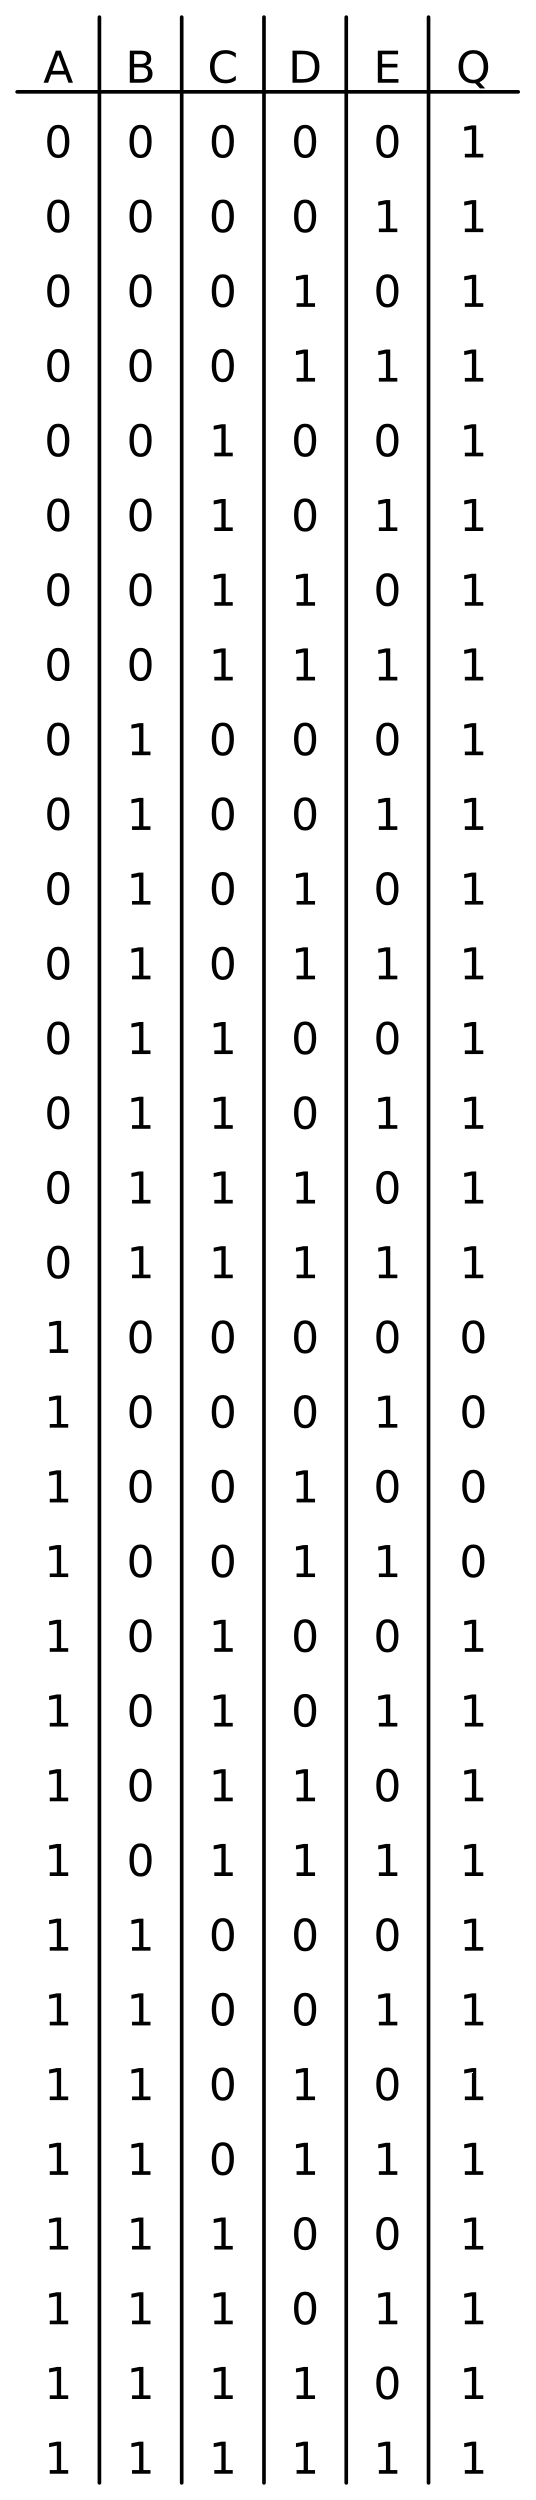
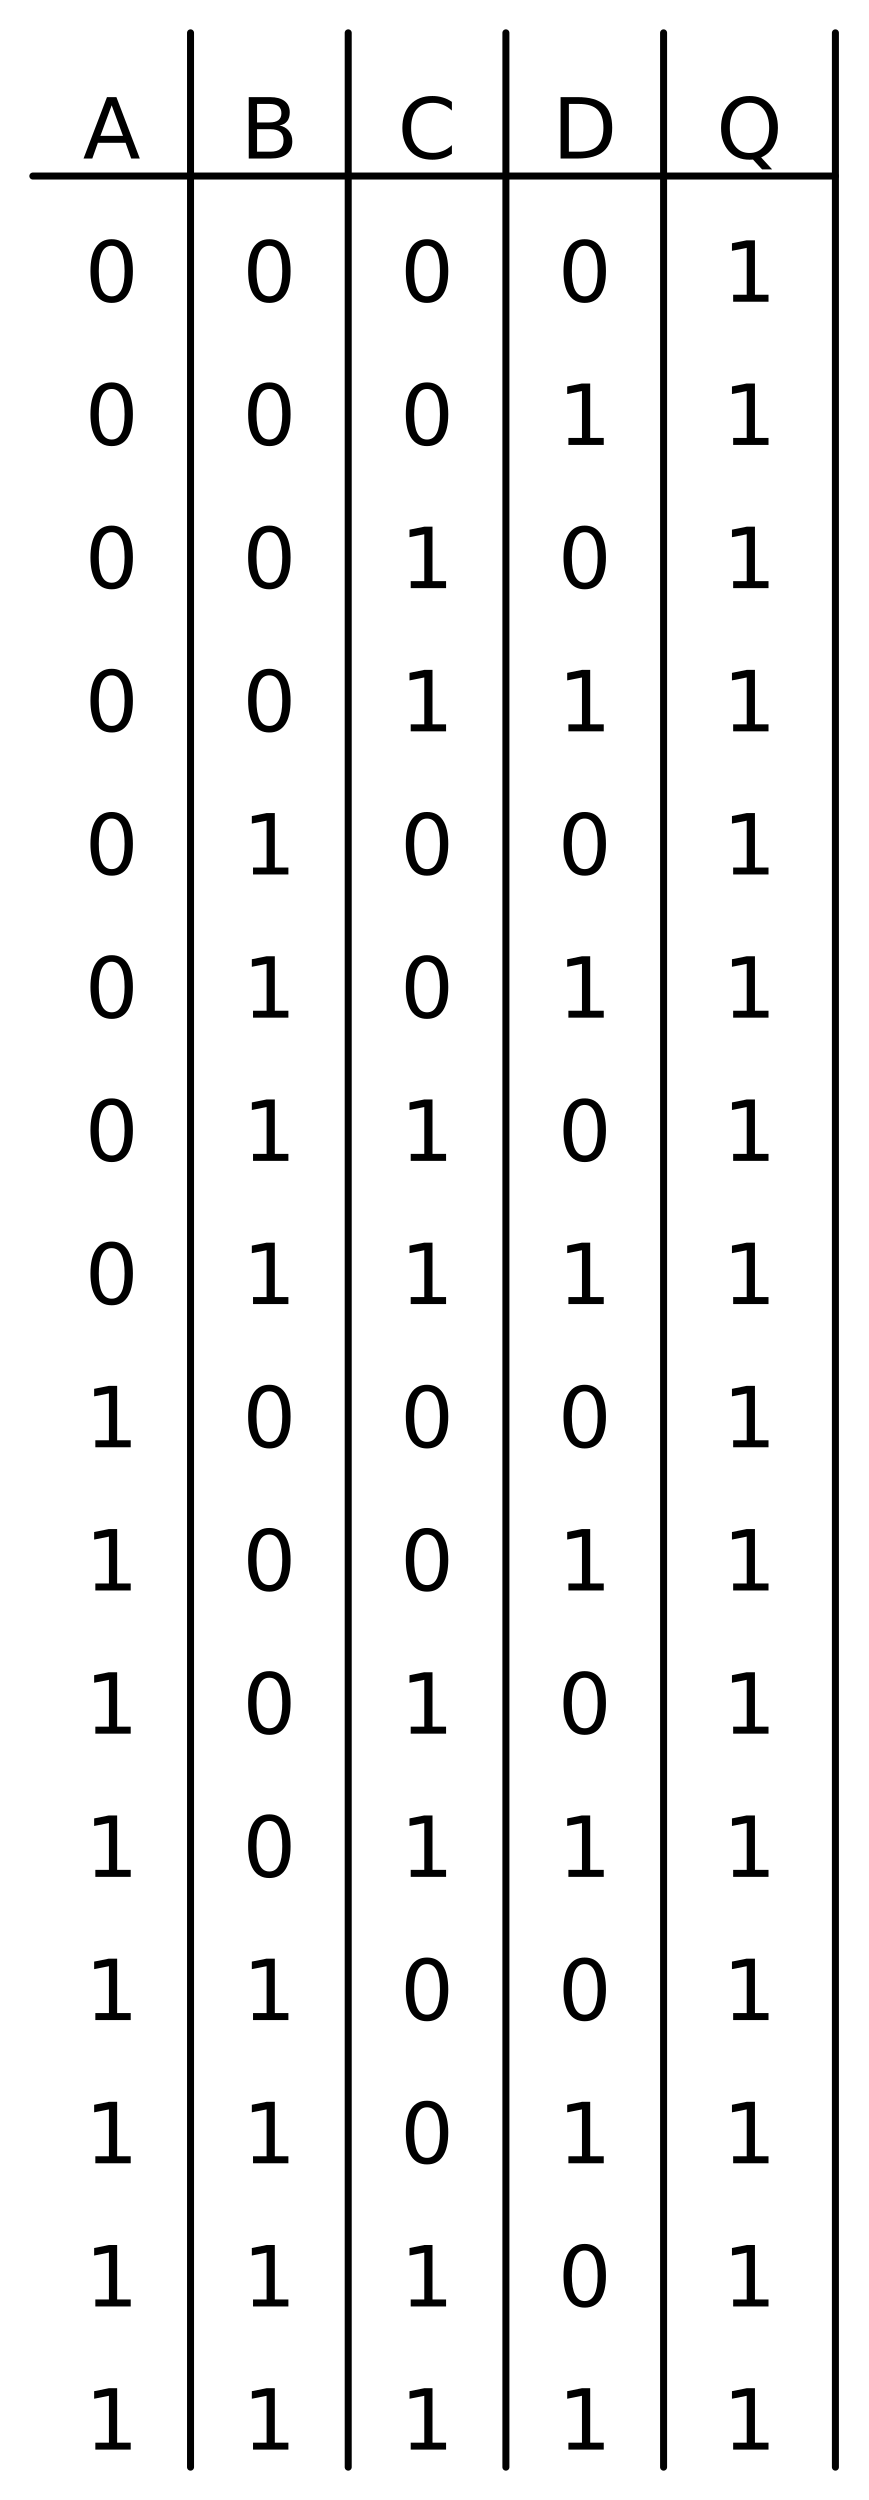
- <svg xmlns="http://www.w3.org/2000/svg" xmlns:xlink="http://www.w3.org/1999/xlink" width="146.16pt" height="682.56pt" viewBox="0 0 146.16 682.56" version="1.1">
+ <svg xmlns="http://www.w3.org/2000/svg" xmlns:xlink="http://www.w3.org/1999/xlink" width="123.696pt" height="356.16pt" viewBox="0 0 123.696 356.16" version="1.1">
  <defs>
    <style type="text/css">*{stroke-linejoin: round; stroke-linecap: butt}</style>
  </defs>
  <g id="figure_1">
    <g id="patch_1">
-       <path d="M 0 682.56  L 146.16 682.56  L 146.16 0  L 0 0  L 0 682.56  z " style="fill: none" />
+       <path d="M 0 356.16  L 123.696 356.16  L 123.696 0  L 0 0  L 0 356.16  z " style="fill: none" />
    </g>
    <g id="axes_1">
      <g id="line2d_1">
-         <path d="M 27.144 4.68  L 27.144 677.88  " clip-path="url(#p1f5844b40b)" style="fill: none; stroke: #000000; stroke-linecap: round" />
+         <path d="M 27.144 4.68  L 27.144 351.48  " clip-path="url(#p7511fc334e)" style="fill: none; stroke: #000000; stroke-linecap: round" />
      </g>
      <g id="line2d_2">
-         <path d="M 49.608 4.68  L 49.608 677.88  " clip-path="url(#p1f5844b40b)" style="fill: none; stroke: #000000; stroke-linecap: round" />
+         <path d="M 49.608 4.68  L 49.608 351.48  " clip-path="url(#p7511fc334e)" style="fill: none; stroke: #000000; stroke-linecap: round" />
      </g>
      <g id="line2d_3">
-         <path d="M 72.072 4.68  L 72.072 677.88  " clip-path="url(#p1f5844b40b)" style="fill: none; stroke: #000000; stroke-linecap: round" />
+         <path d="M 72.072 4.68  L 72.072 351.48  " clip-path="url(#p7511fc334e)" style="fill: none; stroke: #000000; stroke-linecap: round" />
      </g>
      <g id="line2d_4">
-         <path d="M 94.536 4.68  L 94.536 677.88  " clip-path="url(#p1f5844b40b)" style="fill: none; stroke: #000000; stroke-linecap: round" />
+         <path d="M 94.536 4.68  L 94.536 351.48  " clip-path="url(#p7511fc334e)" style="fill: none; stroke: #000000; stroke-linecap: round" />
      </g>
      <g id="line2d_5">
-         <path d="M 117 4.68  L 117 677.88  " clip-path="url(#p1f5844b40b)" style="fill: none; stroke: #000000; stroke-linecap: round" />
+         <path d="M 119.016 4.68  L 119.016 351.48  " clip-path="url(#p7511fc334e)" style="fill: none; stroke: #000000; stroke-linecap: round" />
      </g>
      <g id="line2d_6">
-         <path d="M 4.68 25.08  L 141.48 25.08  " clip-path="url(#p1f5844b40b)" style="fill: none; stroke: #000000; stroke-linecap: round" />
+         <path d="M 4.68 25.08  L 119.016 25.08  " clip-path="url(#p7511fc334e)" style="fill: none; stroke: #000000; stroke-linecap: round" />
      </g>
      <g id="text_1">
        <g transform="translate(11.80762 22.58438) scale(0.12 -0.12)">
          <defs>
            <path id="DejaVuSans-41" d="M 2188 4044  L 1331 1722  L 3047 1722  L 2188 4044  z M 1831 4666  L 2547 4666  L 4325 0  L 3669 0  L 3244 1197  L 1141 1197  L 716 0  L 50 0  L 1831 4666  z " transform="scale(0.015625)" />
          </defs>
          <use xlink:href="#DejaVuSans-41" />
        </g>
      </g>
      <g id="text_2">
        <g transform="translate(34.25944 22.58438) scale(0.12 -0.12)">
          <defs>
            <path id="DejaVuSans-42" d="M 1259 2228  L 1259 519  L 2272 519  Q 2781 519 3026 730  Q 3272 941 3272 1375  Q 3272 1813 3026 2020  Q 2781 2228 2272 2228  L 1259 2228  z M 1259 4147  L 1259 2741  L 2194 2741  Q 2656 2741 2882 2914  Q 3109 3088 3109 3444  Q 3109 3797 2882 3972  Q 2656 4147 2194 4147  L 1259 4147  z M 628 4666  L 2241 4666  Q 2963 4666 3353 4366  Q 3744 4066 3744 3513  Q 3744 3084 3544 2831  Q 3344 2578 2956 2516  Q 3422 2416 3680 2098  Q 3938 1781 3938 1306  Q 3938 681 3513 340  Q 3088 0 2303 0  L 628 0  L 628 4666  z " transform="scale(0.015625)" />
          </defs>
          <use xlink:href="#DejaVuSans-42" />
        </g>
      </g>
      <g id="text_3">
        <g transform="translate(56.65031 22.58438) scale(0.12 -0.12)">
          <defs>
            <path id="DejaVuSans-43" d="M 4122 4306  L 4122 3641  Q 3803 3938 3442 4084  Q 3081 4231 2675 4231  Q 1875 4231 1450 3742  Q 1025 3253 1025 2328  Q 1025 1406 1450 917  Q 1875 428 2675 428  Q 3081 428 3442 575  Q 3803 722 4122 1019  L 4122 359  Q 3791 134 3420 21  Q 3050 -91 2638 -91  Q 1578 -91 968 557  Q 359 1206 359 2328  Q 359 3453 968 4101  Q 1578 4750 2638 4750  Q 3056 4750 3426 4639  Q 3797 4528 4122 4306  z " transform="scale(0.015625)" />
          </defs>
          <use xlink:href="#DejaVuSans-43" />
        </g>
      </g>
      <g id="text_4">
        <g transform="translate(78.684 22.58438) scale(0.12 -0.12)">
          <defs>
            <path id="DejaVuSans-44" d="M 1259 4147  L 1259 519  L 2022 519  Q 2988 519 3436 956  Q 3884 1394 3884 2338  Q 3884 3275 3436 3711  Q 2988 4147 2022 4147  L 1259 4147  z M 628 4666  L 1925 4666  Q 3281 4666 3915 4102  Q 4550 3538 4550 2338  Q 4550 1131 3912 565  Q 3275 0 1925 0  L 628 0  L 628 4666  z " transform="scale(0.015625)" />
          </defs>
          <use xlink:href="#DejaVuSans-44" />
        </g>
      </g>
      <g id="text_5">
-         <g transform="translate(101.9767 22.58438) scale(0.12 -0.12)">
-           <defs>
-             <path id="DejaVuSans-45" d="M 628 4666  L 3578 4666  L 3578 4134  L 1259 4134  L 1259 2753  L 3481 2753  L 3481 2222  L 1259 2222  L 1259 531  L 3634 531  L 3634 0  L 628 0  L 628 4666  z " transform="scale(0.015625)" />
-           </defs>
-           <use xlink:href="#DejaVuSans-45" />
+         <g transform="translate(102.0529 22.58438) scale(0.12 -0.12)">
+           <defs>
+             <path id="DejaVuSans-51" d="M 2522 4238  Q 1834 4238 1429 3725  Q 1025 3213 1025 2328  Q 1025 1447 1429 934  Q 1834 422 2522 422  Q 3209 422 3611 934  Q 4013 1447 4013 2328  Q 4013 3213 3611 3725  Q 3209 4238 2522 4238  z M 3406 84  L 4238 -825  L 3475 -825  L 2784 -78  Q 2681 -84 2626 -87  Q 2572 -91 2522 -91  Q 1538 -91 948 567  Q 359 1225 359 2328  Q 359 3434 948 4092  Q 1538 4750 2522 4750  Q 3503 4750 4090 4092  Q 4678 3434 4678 2328  Q 4678 1516 4351 937  Q 4025 359 3406 84  z " transform="scale(0.015625)" />
+           </defs>
+           <use xlink:href="#DejaVuSans-51" />
        </g>
      </g>
      <g id="text_6">
-         <g transform="translate(124.5169 22.58438) scale(0.12 -0.12)">
-           <defs>
-             <path id="DejaVuSans-51" d="M 2522 4238  Q 1834 4238 1429 3725  Q 1025 3213 1025 2328  Q 1025 1447 1429 934  Q 1834 422 2522 422  Q 3209 422 3611 934  Q 4013 1447 4013 2328  Q 4013 3213 3611 3725  Q 3209 4238 2522 4238  z M 3406 84  L 4238 -825  L 3475 -825  L 2784 -78  Q 2681 -84 2626 -87  Q 2572 -91 2522 -91  Q 1538 -91 948 567  Q 359 1225 359 2328  Q 359 3434 948 4092  Q 1538 4750 2522 4750  Q 3503 4750 4090 4092  Q 4678 3434 4678 2328  Q 4678 1516 4351 937  Q 4025 359 3406 84  z " transform="scale(0.015625)" />
-           </defs>
-           <use xlink:href="#DejaVuSans-51" />
+         <g transform="translate(12.0945 42.98438) scale(0.12 -0.12)">
+           <defs>
+             <path id="DejaVuSans-30" d="M 2034 4250  Q 1547 4250 1301 3770  Q 1056 3291 1056 2328  Q 1056 1369 1301 889  Q 1547 409 2034 409  Q 2525 409 2770 889  Q 3016 1369 3016 2328  Q 3016 3291 2770 3770  Q 2525 4250 2034 4250  z M 2034 4750  Q 2819 4750 3233 4129  Q 3647 3509 3647 2328  Q 3647 1150 3233 529  Q 2819 -91 2034 -91  Q 1250 -91 836 529  Q 422 1150 422 2328  Q 422 3509 836 4129  Q 1250 4750 2034 4750  z " transform="scale(0.015625)" />
+           </defs>
+           <use xlink:href="#DejaVuSans-30" />
        </g>
      </g>
      <g id="text_7">
-         <g transform="translate(12.0945 42.98438) scale(0.12 -0.12)">
-           <defs>
-             <path id="DejaVuSans-30" d="M 2034 4250  Q 1547 4250 1301 3770  Q 1056 3291 1056 2328  Q 1056 1369 1301 889  Q 1547 409 2034 409  Q 2525 409 2770 889  Q 3016 1369 3016 2328  Q 3016 3291 2770 3770  Q 2525 4250 2034 4250  z M 2034 4750  Q 2819 4750 3233 4129  Q 3647 3509 3647 2328  Q 3647 1150 3233 529  Q 2819 -91 2034 -91  Q 1250 -91 836 529  Q 422 1150 422 2328  Q 422 3509 836 4129  Q 1250 4750 2034 4750  z " transform="scale(0.015625)" />
-           </defs>
+         <g transform="translate(34.5585 42.98438) scale(0.12 -0.12)">
          <use xlink:href="#DejaVuSans-30" />
        </g>
      </g>
      <g id="text_8">
-         <g transform="translate(34.5585 42.98438) scale(0.12 -0.12)">
+         <g transform="translate(57.0225 42.98438) scale(0.12 -0.12)">
          <use xlink:href="#DejaVuSans-30" />
        </g>
      </g>
      <g id="text_9">
-         <g transform="translate(57.0225 42.98438) scale(0.12 -0.12)">
+         <g transform="translate(79.4865 42.98438) scale(0.12 -0.12)">
          <use xlink:href="#DejaVuSans-30" />
        </g>
      </g>
      <g id="text_10">
-         <g transform="translate(79.4865 42.98438) scale(0.12 -0.12)">
-           <use xlink:href="#DejaVuSans-30" />
+         <g transform="translate(102.9585 42.98438) scale(0.12 -0.12)">
+           <defs>
+             <path id="DejaVuSans-31" d="M 794 531  L 1825 531  L 1825 4091  L 703 3866  L 703 4441  L 1819 4666  L 2450 4666  L 2450 531  L 3481 531  L 3481 0  L 794 0  L 794 531  z " transform="scale(0.015625)" />
+           </defs>
+           <use xlink:href="#DejaVuSans-31" />
        </g>
      </g>
      <g id="text_11">
-         <g transform="translate(101.9505 42.98438) scale(0.12 -0.12)">
+         <g transform="translate(12.0945 63.38437) scale(0.12 -0.12)">
          <use xlink:href="#DejaVuSans-30" />
        </g>
      </g>
      <g id="text_12">
-         <g transform="translate(125.4225 42.98438) scale(0.12 -0.12)">
-           <defs>
-             <path id="DejaVuSans-31" d="M 794 531  L 1825 531  L 1825 4091  L 703 3866  L 703 4441  L 1819 4666  L 2450 4666  L 2450 531  L 3481 531  L 3481 0  L 794 0  L 794 531  z " transform="scale(0.015625)" />
-           </defs>
-           <use xlink:href="#DejaVuSans-31" />
+         <g transform="translate(34.5585 63.38437) scale(0.12 -0.12)">
+           <use xlink:href="#DejaVuSans-30" />
        </g>
      </g>
      <g id="text_13">
-         <g transform="translate(12.0945 63.38437) scale(0.12 -0.12)">
+         <g transform="translate(57.0225 63.38437) scale(0.12 -0.12)">
          <use xlink:href="#DejaVuSans-30" />
        </g>
      </g>
      <g id="text_14">
-         <g transform="translate(34.5585 63.38437) scale(0.12 -0.12)">
-           <use xlink:href="#DejaVuSans-30" />
+         <g transform="translate(79.4865 63.38437) scale(0.12 -0.12)">
+           <use xlink:href="#DejaVuSans-31" />
        </g>
      </g>
      <g id="text_15">
-         <g transform="translate(57.0225 63.38437) scale(0.12 -0.12)">
-           <use xlink:href="#DejaVuSans-30" />
+         <g transform="translate(102.9585 63.38437) scale(0.12 -0.12)">
+           <use xlink:href="#DejaVuSans-31" />
        </g>
      </g>
      <g id="text_16">
-         <g transform="translate(79.4865 63.38437) scale(0.12 -0.12)">
+         <g transform="translate(12.0945 83.78437) scale(0.12 -0.12)">
          <use xlink:href="#DejaVuSans-30" />
        </g>
      </g>
      <g id="text_17">
-         <g transform="translate(101.9505 63.38437) scale(0.12 -0.12)">
-           <use xlink:href="#DejaVuSans-31" />
+         <g transform="translate(34.5585 83.78437) scale(0.12 -0.12)">
+           <use xlink:href="#DejaVuSans-30" />
        </g>
      </g>
      <g id="text_18">
-         <g transform="translate(125.4225 63.38437) scale(0.12 -0.12)">
+         <g transform="translate(57.0225 83.78437) scale(0.12 -0.12)">
          <use xlink:href="#DejaVuSans-31" />
        </g>
      </g>
      <g id="text_19">
-         <g transform="translate(12.0945 83.78437) scale(0.12 -0.12)">
+         <g transform="translate(79.4865 83.78437) scale(0.12 -0.12)">
          <use xlink:href="#DejaVuSans-30" />
        </g>
      </g>
      <g id="text_20">
-         <g transform="translate(34.5585 83.78437) scale(0.12 -0.12)">
-           <use xlink:href="#DejaVuSans-30" />
+         <g transform="translate(102.9585 83.78437) scale(0.12 -0.12)">
+           <use xlink:href="#DejaVuSans-31" />
        </g>
      </g>
      <g id="text_21">
-         <g transform="translate(57.0225 83.78437) scale(0.12 -0.12)">
+         <g transform="translate(12.0945 104.1844) scale(0.12 -0.12)">
          <use xlink:href="#DejaVuSans-30" />
        </g>
      </g>
      <g id="text_22">
-         <g transform="translate(79.4865 83.78437) scale(0.12 -0.12)">
-           <use xlink:href="#DejaVuSans-31" />
+         <g transform="translate(34.5585 104.1844) scale(0.12 -0.12)">
+           <use xlink:href="#DejaVuSans-30" />
        </g>
      </g>
      <g id="text_23">
-         <g transform="translate(101.9505 83.78437) scale(0.12 -0.12)">
-           <use xlink:href="#DejaVuSans-30" />
+         <g transform="translate(57.0225 104.1844) scale(0.12 -0.12)">
+           <use xlink:href="#DejaVuSans-31" />
        </g>
      </g>
      <g id="text_24">
-         <g transform="translate(125.4225 83.78437) scale(0.12 -0.12)">
+         <g transform="translate(79.4865 104.1844) scale(0.12 -0.12)">
          <use xlink:href="#DejaVuSans-31" />
        </g>
      </g>
      <g id="text_25">
-         <g transform="translate(12.0945 104.1844) scale(0.12 -0.12)">
-           <use xlink:href="#DejaVuSans-30" />
+         <g transform="translate(102.9585 104.1844) scale(0.12 -0.12)">
+           <use xlink:href="#DejaVuSans-31" />
        </g>
      </g>
      <g id="text_26">
-         <g transform="translate(34.5585 104.1844) scale(0.12 -0.12)">
+         <g transform="translate(12.0945 124.5844) scale(0.12 -0.12)">
          <use xlink:href="#DejaVuSans-30" />
        </g>
      </g>
      <g id="text_27">
-         <g transform="translate(57.0225 104.1844) scale(0.12 -0.12)">
-           <use xlink:href="#DejaVuSans-30" />
+         <g transform="translate(34.5585 124.5844) scale(0.12 -0.12)">
+           <use xlink:href="#DejaVuSans-31" />
        </g>
      </g>
      <g id="text_28">
-         <g transform="translate(79.4865 104.1844) scale(0.12 -0.12)">
-           <use xlink:href="#DejaVuSans-31" />
+         <g transform="translate(57.0225 124.5844) scale(0.12 -0.12)">
+           <use xlink:href="#DejaVuSans-30" />
        </g>
      </g>
      <g id="text_29">
-         <g transform="translate(101.9505 104.1844) scale(0.12 -0.12)">
-           <use xlink:href="#DejaVuSans-31" />
+         <g transform="translate(79.4865 124.5844) scale(0.12 -0.12)">
+           <use xlink:href="#DejaVuSans-30" />
        </g>
      </g>
      <g id="text_30">
-         <g transform="translate(125.4225 104.1844) scale(0.12 -0.12)">
+         <g transform="translate(102.9585 124.5844) scale(0.12 -0.12)">
          <use xlink:href="#DejaVuSans-31" />
        </g>
      </g>
      <g id="text_31">
-         <g transform="translate(12.0945 124.5844) scale(0.12 -0.12)">
+         <g transform="translate(12.0945 144.9844) scale(0.12 -0.12)">
          <use xlink:href="#DejaVuSans-30" />
        </g>
      </g>
      <g id="text_32">
-         <g transform="translate(34.5585 124.5844) scale(0.12 -0.12)">
-           <use xlink:href="#DejaVuSans-30" />
+         <g transform="translate(34.5585 144.9844) scale(0.12 -0.12)">
+           <use xlink:href="#DejaVuSans-31" />
        </g>
      </g>
      <g id="text_33">
-         <g transform="translate(57.0225 124.5844) scale(0.12 -0.12)">
-           <use xlink:href="#DejaVuSans-31" />
+         <g transform="translate(57.0225 144.9844) scale(0.12 -0.12)">
+           <use xlink:href="#DejaVuSans-30" />
        </g>
      </g>
      <g id="text_34">
-         <g transform="translate(79.4865 124.5844) scale(0.12 -0.12)">
-           <use xlink:href="#DejaVuSans-30" />
+         <g transform="translate(79.4865 144.9844) scale(0.12 -0.12)">
+           <use xlink:href="#DejaVuSans-31" />
        </g>
      </g>
      <g id="text_35">
-         <g transform="translate(101.9505 124.5844) scale(0.12 -0.12)">
-           <use xlink:href="#DejaVuSans-30" />
+         <g transform="translate(102.9585 144.9844) scale(0.12 -0.12)">
+           <use xlink:href="#DejaVuSans-31" />
        </g>
      </g>
      <g id="text_36">
-         <g transform="translate(125.4225 124.5844) scale(0.12 -0.12)">
-           <use xlink:href="#DejaVuSans-31" />
+         <g transform="translate(12.0945 165.3844) scale(0.12 -0.12)">
+           <use xlink:href="#DejaVuSans-30" />
        </g>
      </g>
      <g id="text_37">
-         <g transform="translate(12.0945 144.9844) scale(0.12 -0.12)">
-           <use xlink:href="#DejaVuSans-30" />
+         <g transform="translate(34.5585 165.3844) scale(0.12 -0.12)">
+           <use xlink:href="#DejaVuSans-31" />
        </g>
      </g>
      <g id="text_38">
-         <g transform="translate(34.5585 144.9844) scale(0.12 -0.12)">
-           <use xlink:href="#DejaVuSans-30" />
+         <g transform="translate(57.0225 165.3844) scale(0.12 -0.12)">
+           <use xlink:href="#DejaVuSans-31" />
        </g>
      </g>
      <g id="text_39">
-         <g transform="translate(57.0225 144.9844) scale(0.12 -0.12)">
-           <use xlink:href="#DejaVuSans-31" />
+         <g transform="translate(79.4865 165.3844) scale(0.12 -0.12)">
+           <use xlink:href="#DejaVuSans-30" />
        </g>
      </g>
      <g id="text_40">
-         <g transform="translate(79.4865 144.9844) scale(0.12 -0.12)">
-           <use xlink:href="#DejaVuSans-30" />
+         <g transform="translate(102.9585 165.3844) scale(0.12 -0.12)">
+           <use xlink:href="#DejaVuSans-31" />
        </g>
      </g>
      <g id="text_41">
-         <g transform="translate(101.9505 144.9844) scale(0.12 -0.12)">
-           <use xlink:href="#DejaVuSans-31" />
+         <g transform="translate(12.0945 185.7844) scale(0.12 -0.12)">
+           <use xlink:href="#DejaVuSans-30" />
        </g>
      </g>
      <g id="text_42">
-         <g transform="translate(125.4225 144.9844) scale(0.12 -0.12)">
+         <g transform="translate(34.5585 185.7844) scale(0.12 -0.12)">
          <use xlink:href="#DejaVuSans-31" />
        </g>
      </g>
      <g id="text_43">
-         <g transform="translate(12.0945 165.3844) scale(0.12 -0.12)">
-           <use xlink:href="#DejaVuSans-30" />
+         <g transform="translate(57.0225 185.7844) scale(0.12 -0.12)">
+           <use xlink:href="#DejaVuSans-31" />
        </g>
      </g>
      <g id="text_44">
-         <g transform="translate(34.5585 165.3844) scale(0.12 -0.12)">
-           <use xlink:href="#DejaVuSans-30" />
+         <g transform="translate(79.4865 185.7844) scale(0.12 -0.12)">
+           <use xlink:href="#DejaVuSans-31" />
        </g>
      </g>
      <g id="text_45">
-         <g transform="translate(57.0225 165.3844) scale(0.12 -0.12)">
+         <g transform="translate(102.9585 185.7844) scale(0.12 -0.12)">
          <use xlink:href="#DejaVuSans-31" />
        </g>
      </g>
      <g id="text_46">
-         <g transform="translate(79.4865 165.3844) scale(0.12 -0.12)">
+         <g transform="translate(12.0945 206.1844) scale(0.12 -0.12)">
          <use xlink:href="#DejaVuSans-31" />
        </g>
      </g>
      <g id="text_47">
-         <g transform="translate(101.9505 165.3844) scale(0.12 -0.12)">
+         <g transform="translate(34.5585 206.1844) scale(0.12 -0.12)">
          <use xlink:href="#DejaVuSans-30" />
        </g>
      </g>
      <g id="text_48">
-         <g transform="translate(125.4225 165.3844) scale(0.12 -0.12)">
-           <use xlink:href="#DejaVuSans-31" />
+         <g transform="translate(57.0225 206.1844) scale(0.12 -0.12)">
+           <use xlink:href="#DejaVuSans-30" />
        </g>
      </g>
      <g id="text_49">
-         <g transform="translate(12.0945 185.7844) scale(0.12 -0.12)">
+         <g transform="translate(79.4865 206.1844) scale(0.12 -0.12)">
          <use xlink:href="#DejaVuSans-30" />
        </g>
      </g>
      <g id="text_50">
-         <g transform="translate(34.5585 185.7844) scale(0.12 -0.12)">
-           <use xlink:href="#DejaVuSans-30" />
+         <g transform="translate(102.9585 206.1844) scale(0.12 -0.12)">
+           <use xlink:href="#DejaVuSans-31" />
        </g>
      </g>
      <g id="text_51">
-         <g transform="translate(57.0225 185.7844) scale(0.12 -0.12)">
+         <g transform="translate(12.0945 226.5844) scale(0.12 -0.12)">
          <use xlink:href="#DejaVuSans-31" />
        </g>
      </g>
      <g id="text_52">
-         <g transform="translate(79.4865 185.7844) scale(0.12 -0.12)">
-           <use xlink:href="#DejaVuSans-31" />
+         <g transform="translate(34.5585 226.5844) scale(0.12 -0.12)">
+           <use xlink:href="#DejaVuSans-30" />
        </g>
      </g>
      <g id="text_53">
-         <g transform="translate(101.9505 185.7844) scale(0.12 -0.12)">
-           <use xlink:href="#DejaVuSans-31" />
+         <g transform="translate(57.0225 226.5844) scale(0.12 -0.12)">
+           <use xlink:href="#DejaVuSans-30" />
        </g>
      </g>
      <g id="text_54">
-         <g transform="translate(125.4225 185.7844) scale(0.12 -0.12)">
+         <g transform="translate(79.4865 226.5844) scale(0.12 -0.12)">
          <use xlink:href="#DejaVuSans-31" />
        </g>
      </g>
      <g id="text_55">
-         <g transform="translate(12.0945 206.1844) scale(0.12 -0.12)">
-           <use xlink:href="#DejaVuSans-30" />
+         <g transform="translate(102.9585 226.5844) scale(0.12 -0.12)">
+           <use xlink:href="#DejaVuSans-31" />
        </g>
      </g>
      <g id="text_56">
-         <g transform="translate(34.5585 206.1844) scale(0.12 -0.12)">
+         <g transform="translate(12.0945 246.9844) scale(0.12 -0.12)">
          <use xlink:href="#DejaVuSans-31" />
        </g>
      </g>
      <g id="text_57">
-         <g transform="translate(57.0225 206.1844) scale(0.12 -0.12)">
+         <g transform="translate(34.5585 246.9844) scale(0.12 -0.12)">
          <use xlink:href="#DejaVuSans-30" />
        </g>
      </g>
      <g id="text_58">
-         <g transform="translate(79.4865 206.1844) scale(0.12 -0.12)">
-           <use xlink:href="#DejaVuSans-30" />
+         <g transform="translate(57.0225 246.9844) scale(0.12 -0.12)">
+           <use xlink:href="#DejaVuSans-31" />
        </g>
      </g>
      <g id="text_59">
-         <g transform="translate(101.9505 206.1844) scale(0.12 -0.12)">
+         <g transform="translate(79.4865 246.9844) scale(0.12 -0.12)">
          <use xlink:href="#DejaVuSans-30" />
        </g>
      </g>
      <g id="text_60">
-         <g transform="translate(125.4225 206.1844) scale(0.12 -0.12)">
+         <g transform="translate(102.9585 246.9844) scale(0.12 -0.12)">
          <use xlink:href="#DejaVuSans-31" />
        </g>
      </g>
      <g id="text_61">
-         <g transform="translate(12.0945 226.5844) scale(0.12 -0.12)">
-           <use xlink:href="#DejaVuSans-30" />
+         <g transform="translate(12.0945 267.3844) scale(0.12 -0.12)">
+           <use xlink:href="#DejaVuSans-31" />
        </g>
      </g>
      <g id="text_62">
-         <g transform="translate(34.5585 226.5844) scale(0.12 -0.12)">
-           <use xlink:href="#DejaVuSans-31" />
+         <g transform="translate(34.5585 267.3844) scale(0.12 -0.12)">
+           <use xlink:href="#DejaVuSans-30" />
        </g>
      </g>
      <g id="text_63">
-         <g transform="translate(57.0225 226.5844) scale(0.12 -0.12)">
-           <use xlink:href="#DejaVuSans-30" />
+         <g transform="translate(57.0225 267.3844) scale(0.12 -0.12)">
+           <use xlink:href="#DejaVuSans-31" />
        </g>
      </g>
      <g id="text_64">
-         <g transform="translate(79.4865 226.5844) scale(0.12 -0.12)">
-           <use xlink:href="#DejaVuSans-30" />
+         <g transform="translate(79.4865 267.3844) scale(0.12 -0.12)">
+           <use xlink:href="#DejaVuSans-31" />
        </g>
      </g>
      <g id="text_65">
-         <g transform="translate(101.9505 226.5844) scale(0.12 -0.12)">
+         <g transform="translate(102.9585 267.3844) scale(0.12 -0.12)">
          <use xlink:href="#DejaVuSans-31" />
        </g>
      </g>
      <g id="text_66">
-         <g transform="translate(125.4225 226.5844) scale(0.12 -0.12)">
+         <g transform="translate(12.0945 287.7844) scale(0.12 -0.12)">
          <use xlink:href="#DejaVuSans-31" />
        </g>
      </g>
      <g id="text_67">
-         <g transform="translate(12.0945 246.9844) scale(0.12 -0.12)">
-           <use xlink:href="#DejaVuSans-30" />
+         <g transform="translate(34.5585 287.7844) scale(0.12 -0.12)">
+           <use xlink:href="#DejaVuSans-31" />
        </g>
      </g>
      <g id="text_68">
-         <g transform="translate(34.5585 246.9844) scale(0.12 -0.12)">
-           <use xlink:href="#DejaVuSans-31" />
+         <g transform="translate(57.0225 287.7844) scale(0.12 -0.12)">
+           <use xlink:href="#DejaVuSans-30" />
        </g>
      </g>
      <g id="text_69">
-         <g transform="translate(57.0225 246.9844) scale(0.12 -0.12)">
+         <g transform="translate(79.4865 287.7844) scale(0.12 -0.12)">
          <use xlink:href="#DejaVuSans-30" />
        </g>
      </g>
      <g id="text_70">
-         <g transform="translate(79.4865 246.9844) scale(0.12 -0.12)">
+         <g transform="translate(102.9585 287.7844) scale(0.12 -0.12)">
          <use xlink:href="#DejaVuSans-31" />
        </g>
      </g>
      <g id="text_71">
-         <g transform="translate(101.9505 246.9844) scale(0.12 -0.12)">
-           <use xlink:href="#DejaVuSans-30" />
+         <g transform="translate(12.0945 308.1844) scale(0.12 -0.12)">
+           <use xlink:href="#DejaVuSans-31" />
        </g>
      </g>
      <g id="text_72">
-         <g transform="translate(125.4225 246.9844) scale(0.12 -0.12)">
+         <g transform="translate(34.5585 308.1844) scale(0.12 -0.12)">
          <use xlink:href="#DejaVuSans-31" />
        </g>
      </g>
      <g id="text_73">
-         <g transform="translate(12.0945 267.3844) scale(0.12 -0.12)">
+         <g transform="translate(57.0225 308.1844) scale(0.12 -0.12)">
          <use xlink:href="#DejaVuSans-30" />
        </g>
      </g>
      <g id="text_74">
-         <g transform="translate(34.5585 267.3844) scale(0.12 -0.12)">
+         <g transform="translate(79.4865 308.1844) scale(0.12 -0.12)">
          <use xlink:href="#DejaVuSans-31" />
        </g>
      </g>
      <g id="text_75">
-         <g transform="translate(57.0225 267.3844) scale(0.12 -0.12)">
-           <use xlink:href="#DejaVuSans-30" />
+         <g transform="translate(102.9585 308.1844) scale(0.12 -0.12)">
+           <use xlink:href="#DejaVuSans-31" />
        </g>
      </g>
      <g id="text_76">
-         <g transform="translate(79.4865 267.3844) scale(0.12 -0.12)">
+         <g transform="translate(12.0945 328.5844) scale(0.12 -0.12)">
          <use xlink:href="#DejaVuSans-31" />
        </g>
      </g>
      <g id="text_77">
-         <g transform="translate(101.9505 267.3844) scale(0.12 -0.12)">
+         <g transform="translate(34.5585 328.5844) scale(0.12 -0.12)">
          <use xlink:href="#DejaVuSans-31" />
        </g>
      </g>
      <g id="text_78">
-         <g transform="translate(125.4225 267.3844) scale(0.12 -0.12)">
+         <g transform="translate(57.0225 328.5844) scale(0.12 -0.12)">
          <use xlink:href="#DejaVuSans-31" />
        </g>
      </g>
      <g id="text_79">
-         <g transform="translate(12.0945 287.7844) scale(0.12 -0.12)">
+         <g transform="translate(79.4865 328.5844) scale(0.12 -0.12)">
          <use xlink:href="#DejaVuSans-30" />
        </g>
      </g>
      <g id="text_80">
-         <g transform="translate(34.5585 287.7844) scale(0.12 -0.12)">
+         <g transform="translate(102.9585 328.5844) scale(0.12 -0.12)">
          <use xlink:href="#DejaVuSans-31" />
        </g>
      </g>
      <g id="text_81">
-         <g transform="translate(57.0225 287.7844) scale(0.12 -0.12)">
+         <g transform="translate(12.0945 348.9844) scale(0.12 -0.12)">
          <use xlink:href="#DejaVuSans-31" />
        </g>
      </g>
      <g id="text_82">
-         <g transform="translate(79.4865 287.7844) scale(0.12 -0.12)">
-           <use xlink:href="#DejaVuSans-30" />
+         <g transform="translate(34.5585 348.9844) scale(0.12 -0.12)">
+           <use xlink:href="#DejaVuSans-31" />
        </g>
      </g>
      <g id="text_83">
-         <g transform="translate(101.9505 287.7844) scale(0.12 -0.12)">
-           <use xlink:href="#DejaVuSans-30" />
+         <g transform="translate(57.0225 348.9844) scale(0.12 -0.12)">
+           <use xlink:href="#DejaVuSans-31" />
        </g>
      </g>
      <g id="text_84">
-         <g transform="translate(125.4225 287.7844) scale(0.12 -0.12)">
+         <g transform="translate(79.4865 348.9844) scale(0.12 -0.12)">
          <use xlink:href="#DejaVuSans-31" />
        </g>
      </g>
      <g id="text_85">
-         <g transform="translate(12.0945 308.1844) scale(0.12 -0.12)">
-           <use xlink:href="#DejaVuSans-30" />
-         </g>
-       </g>
-       <g id="text_86">
-         <g transform="translate(34.5585 308.1844) scale(0.12 -0.12)">
-           <use xlink:href="#DejaVuSans-31" />
-         </g>
-       </g>
-       <g id="text_87">
-         <g transform="translate(57.0225 308.1844) scale(0.12 -0.12)">
-           <use xlink:href="#DejaVuSans-31" />
-         </g>
-       </g>
-       <g id="text_88">
-         <g transform="translate(79.4865 308.1844) scale(0.12 -0.12)">
-           <use xlink:href="#DejaVuSans-30" />
-         </g>
-       </g>
-       <g id="text_89">
-         <g transform="translate(101.9505 308.1844) scale(0.12 -0.12)">
-           <use xlink:href="#DejaVuSans-31" />
-         </g>
-       </g>
-       <g id="text_90">
-         <g transform="translate(125.4225 308.1844) scale(0.12 -0.12)">
-           <use xlink:href="#DejaVuSans-31" />
-         </g>
-       </g>
-       <g id="text_91">
-         <g transform="translate(12.0945 328.5844) scale(0.12 -0.12)">
-           <use xlink:href="#DejaVuSans-30" />
-         </g>
-       </g>
-       <g id="text_92">
-         <g transform="translate(34.5585 328.5844) scale(0.12 -0.12)">
-           <use xlink:href="#DejaVuSans-31" />
-         </g>
-       </g>
-       <g id="text_93">
-         <g transform="translate(57.0225 328.5844) scale(0.12 -0.12)">
-           <use xlink:href="#DejaVuSans-31" />
-         </g>
-       </g>
-       <g id="text_94">
-         <g transform="translate(79.4865 328.5844) scale(0.12 -0.12)">
-           <use xlink:href="#DejaVuSans-31" />
-         </g>
-       </g>
-       <g id="text_95">
-         <g transform="translate(101.9505 328.5844) scale(0.12 -0.12)">
-           <use xlink:href="#DejaVuSans-30" />
-         </g>
-       </g>
-       <g id="text_96">
-         <g transform="translate(125.4225 328.5844) scale(0.12 -0.12)">
-           <use xlink:href="#DejaVuSans-31" />
-         </g>
-       </g>
-       <g id="text_97">
-         <g transform="translate(12.0945 348.9844) scale(0.12 -0.12)">
-           <use xlink:href="#DejaVuSans-30" />
-         </g>
-       </g>
-       <g id="text_98">
-         <g transform="translate(34.5585 348.9844) scale(0.12 -0.12)">
-           <use xlink:href="#DejaVuSans-31" />
-         </g>
-       </g>
-       <g id="text_99">
-         <g transform="translate(57.0225 348.9844) scale(0.12 -0.12)">
-           <use xlink:href="#DejaVuSans-31" />
-         </g>
-       </g>
-       <g id="text_100">
-         <g transform="translate(79.4865 348.9844) scale(0.12 -0.12)">
-           <use xlink:href="#DejaVuSans-31" />
-         </g>
-       </g>
-       <g id="text_101">
-         <g transform="translate(101.9505 348.9844) scale(0.12 -0.12)">
-           <use xlink:href="#DejaVuSans-31" />
-         </g>
-       </g>
-       <g id="text_102">
-         <g transform="translate(125.4225 348.9844) scale(0.12 -0.12)">
-           <use xlink:href="#DejaVuSans-31" />
-         </g>
-       </g>
-       <g id="text_103">
-         <g transform="translate(12.0945 369.3844) scale(0.12 -0.12)">
-           <use xlink:href="#DejaVuSans-31" />
-         </g>
-       </g>
-       <g id="text_104">
-         <g transform="translate(34.5585 369.3844) scale(0.12 -0.12)">
-           <use xlink:href="#DejaVuSans-30" />
-         </g>
-       </g>
-       <g id="text_105">
-         <g transform="translate(57.0225 369.3844) scale(0.12 -0.12)">
-           <use xlink:href="#DejaVuSans-30" />
-         </g>
-       </g>
-       <g id="text_106">
-         <g transform="translate(79.4865 369.3844) scale(0.12 -0.12)">
-           <use xlink:href="#DejaVuSans-30" />
-         </g>
-       </g>
-       <g id="text_107">
-         <g transform="translate(101.9505 369.3844) scale(0.12 -0.12)">
-           <use xlink:href="#DejaVuSans-30" />
-         </g>
-       </g>
-       <g id="text_108">
-         <g transform="translate(125.4225 369.3844) scale(0.12 -0.12)">
-           <use xlink:href="#DejaVuSans-30" />
-         </g>
-       </g>
-       <g id="text_109">
-         <g transform="translate(12.0945 389.7844) scale(0.12 -0.12)">
-           <use xlink:href="#DejaVuSans-31" />
-         </g>
-       </g>
-       <g id="text_110">
-         <g transform="translate(34.5585 389.7844) scale(0.12 -0.12)">
-           <use xlink:href="#DejaVuSans-30" />
-         </g>
-       </g>
-       <g id="text_111">
-         <g transform="translate(57.0225 389.7844) scale(0.12 -0.12)">
-           <use xlink:href="#DejaVuSans-30" />
-         </g>
-       </g>
-       <g id="text_112">
-         <g transform="translate(79.4865 389.7844) scale(0.12 -0.12)">
-           <use xlink:href="#DejaVuSans-30" />
-         </g>
-       </g>
-       <g id="text_113">
-         <g transform="translate(101.9505 389.7844) scale(0.12 -0.12)">
-           <use xlink:href="#DejaVuSans-31" />
-         </g>
-       </g>
-       <g id="text_114">
-         <g transform="translate(125.4225 389.7844) scale(0.12 -0.12)">
-           <use xlink:href="#DejaVuSans-30" />
-         </g>
-       </g>
-       <g id="text_115">
-         <g transform="translate(12.0945 410.1844) scale(0.12 -0.12)">
-           <use xlink:href="#DejaVuSans-31" />
-         </g>
-       </g>
-       <g id="text_116">
-         <g transform="translate(34.5585 410.1844) scale(0.12 -0.12)">
-           <use xlink:href="#DejaVuSans-30" />
-         </g>
-       </g>
-       <g id="text_117">
-         <g transform="translate(57.0225 410.1844) scale(0.12 -0.12)">
-           <use xlink:href="#DejaVuSans-30" />
-         </g>
-       </g>
-       <g id="text_118">
-         <g transform="translate(79.4865 410.1844) scale(0.12 -0.12)">
-           <use xlink:href="#DejaVuSans-31" />
-         </g>
-       </g>
-       <g id="text_119">
-         <g transform="translate(101.9505 410.1844) scale(0.12 -0.12)">
-           <use xlink:href="#DejaVuSans-30" />
-         </g>
-       </g>
-       <g id="text_120">
-         <g transform="translate(125.4225 410.1844) scale(0.12 -0.12)">
-           <use xlink:href="#DejaVuSans-30" />
-         </g>
-       </g>
-       <g id="text_121">
-         <g transform="translate(12.0945 430.5844) scale(0.12 -0.12)">
-           <use xlink:href="#DejaVuSans-31" />
-         </g>
-       </g>
-       <g id="text_122">
-         <g transform="translate(34.5585 430.5844) scale(0.12 -0.12)">
-           <use xlink:href="#DejaVuSans-30" />
-         </g>
-       </g>
-       <g id="text_123">
-         <g transform="translate(57.0225 430.5844) scale(0.12 -0.12)">
-           <use xlink:href="#DejaVuSans-30" />
-         </g>
-       </g>
-       <g id="text_124">
-         <g transform="translate(79.4865 430.5844) scale(0.12 -0.12)">
-           <use xlink:href="#DejaVuSans-31" />
-         </g>
-       </g>
-       <g id="text_125">
-         <g transform="translate(101.9505 430.5844) scale(0.12 -0.12)">
-           <use xlink:href="#DejaVuSans-31" />
-         </g>
-       </g>
-       <g id="text_126">
-         <g transform="translate(125.4225 430.5844) scale(0.12 -0.12)">
-           <use xlink:href="#DejaVuSans-30" />
-         </g>
-       </g>
-       <g id="text_127">
-         <g transform="translate(12.0945 450.9844) scale(0.12 -0.12)">
-           <use xlink:href="#DejaVuSans-31" />
-         </g>
-       </g>
-       <g id="text_128">
-         <g transform="translate(34.5585 450.9844) scale(0.12 -0.12)">
-           <use xlink:href="#DejaVuSans-30" />
-         </g>
-       </g>
-       <g id="text_129">
-         <g transform="translate(57.0225 450.9844) scale(0.12 -0.12)">
-           <use xlink:href="#DejaVuSans-31" />
-         </g>
-       </g>
-       <g id="text_130">
-         <g transform="translate(79.4865 450.9844) scale(0.12 -0.12)">
-           <use xlink:href="#DejaVuSans-30" />
-         </g>
-       </g>
-       <g id="text_131">
-         <g transform="translate(101.9505 450.9844) scale(0.12 -0.12)">
-           <use xlink:href="#DejaVuSans-30" />
-         </g>
-       </g>
-       <g id="text_132">
-         <g transform="translate(125.4225 450.9844) scale(0.12 -0.12)">
-           <use xlink:href="#DejaVuSans-31" />
-         </g>
-       </g>
-       <g id="text_133">
-         <g transform="translate(12.0945 471.3844) scale(0.12 -0.12)">
-           <use xlink:href="#DejaVuSans-31" />
-         </g>
-       </g>
-       <g id="text_134">
-         <g transform="translate(34.5585 471.3844) scale(0.12 -0.12)">
-           <use xlink:href="#DejaVuSans-30" />
-         </g>
-       </g>
-       <g id="text_135">
-         <g transform="translate(57.0225 471.3844) scale(0.12 -0.12)">
-           <use xlink:href="#DejaVuSans-31" />
-         </g>
-       </g>
-       <g id="text_136">
-         <g transform="translate(79.4865 471.3844) scale(0.12 -0.12)">
-           <use xlink:href="#DejaVuSans-30" />
-         </g>
-       </g>
-       <g id="text_137">
-         <g transform="translate(101.9505 471.3844) scale(0.12 -0.12)">
-           <use xlink:href="#DejaVuSans-31" />
-         </g>
-       </g>
-       <g id="text_138">
-         <g transform="translate(125.4225 471.3844) scale(0.12 -0.12)">
-           <use xlink:href="#DejaVuSans-31" />
-         </g>
-       </g>
-       <g id="text_139">
-         <g transform="translate(12.0945 491.7844) scale(0.12 -0.12)">
-           <use xlink:href="#DejaVuSans-31" />
-         </g>
-       </g>
-       <g id="text_140">
-         <g transform="translate(34.5585 491.7844) scale(0.12 -0.12)">
-           <use xlink:href="#DejaVuSans-30" />
-         </g>
-       </g>
-       <g id="text_141">
-         <g transform="translate(57.0225 491.7844) scale(0.12 -0.12)">
-           <use xlink:href="#DejaVuSans-31" />
-         </g>
-       </g>
-       <g id="text_142">
-         <g transform="translate(79.4865 491.7844) scale(0.12 -0.12)">
-           <use xlink:href="#DejaVuSans-31" />
-         </g>
-       </g>
-       <g id="text_143">
-         <g transform="translate(101.9505 491.7844) scale(0.12 -0.12)">
-           <use xlink:href="#DejaVuSans-30" />
-         </g>
-       </g>
-       <g id="text_144">
-         <g transform="translate(125.4225 491.7844) scale(0.12 -0.12)">
-           <use xlink:href="#DejaVuSans-31" />
-         </g>
-       </g>
-       <g id="text_145">
-         <g transform="translate(12.0945 512.1844) scale(0.12 -0.12)">
-           <use xlink:href="#DejaVuSans-31" />
-         </g>
-       </g>
-       <g id="text_146">
-         <g transform="translate(34.5585 512.1844) scale(0.12 -0.12)">
-           <use xlink:href="#DejaVuSans-30" />
-         </g>
-       </g>
-       <g id="text_147">
-         <g transform="translate(57.0225 512.1844) scale(0.12 -0.12)">
-           <use xlink:href="#DejaVuSans-31" />
-         </g>
-       </g>
-       <g id="text_148">
-         <g transform="translate(79.4865 512.1844) scale(0.12 -0.12)">
-           <use xlink:href="#DejaVuSans-31" />
-         </g>
-       </g>
-       <g id="text_149">
-         <g transform="translate(101.9505 512.1844) scale(0.12 -0.12)">
-           <use xlink:href="#DejaVuSans-31" />
-         </g>
-       </g>
-       <g id="text_150">
-         <g transform="translate(125.4225 512.1844) scale(0.12 -0.12)">
-           <use xlink:href="#DejaVuSans-31" />
-         </g>
-       </g>
-       <g id="text_151">
-         <g transform="translate(12.0945 532.5844) scale(0.12 -0.12)">
-           <use xlink:href="#DejaVuSans-31" />
-         </g>
-       </g>
-       <g id="text_152">
-         <g transform="translate(34.5585 532.5844) scale(0.12 -0.12)">
-           <use xlink:href="#DejaVuSans-31" />
-         </g>
-       </g>
-       <g id="text_153">
-         <g transform="translate(57.0225 532.5844) scale(0.12 -0.12)">
-           <use xlink:href="#DejaVuSans-30" />
-         </g>
-       </g>
-       <g id="text_154">
-         <g transform="translate(79.4865 532.5844) scale(0.12 -0.12)">
-           <use xlink:href="#DejaVuSans-30" />
-         </g>
-       </g>
-       <g id="text_155">
-         <g transform="translate(101.9505 532.5844) scale(0.12 -0.12)">
-           <use xlink:href="#DejaVuSans-30" />
-         </g>
-       </g>
-       <g id="text_156">
-         <g transform="translate(125.4225 532.5844) scale(0.12 -0.12)">
-           <use xlink:href="#DejaVuSans-31" />
-         </g>
-       </g>
-       <g id="text_157">
-         <g transform="translate(12.0945 552.9844) scale(0.12 -0.12)">
-           <use xlink:href="#DejaVuSans-31" />
-         </g>
-       </g>
-       <g id="text_158">
-         <g transform="translate(34.5585 552.9844) scale(0.12 -0.12)">
-           <use xlink:href="#DejaVuSans-31" />
-         </g>
-       </g>
-       <g id="text_159">
-         <g transform="translate(57.0225 552.9844) scale(0.12 -0.12)">
-           <use xlink:href="#DejaVuSans-30" />
-         </g>
-       </g>
-       <g id="text_160">
-         <g transform="translate(79.4865 552.9844) scale(0.12 -0.12)">
-           <use xlink:href="#DejaVuSans-30" />
-         </g>
-       </g>
-       <g id="text_161">
-         <g transform="translate(101.9505 552.9844) scale(0.12 -0.12)">
-           <use xlink:href="#DejaVuSans-31" />
-         </g>
-       </g>
-       <g id="text_162">
-         <g transform="translate(125.4225 552.9844) scale(0.12 -0.12)">
-           <use xlink:href="#DejaVuSans-31" />
-         </g>
-       </g>
-       <g id="text_163">
-         <g transform="translate(12.0945 573.3844) scale(0.12 -0.12)">
-           <use xlink:href="#DejaVuSans-31" />
-         </g>
-       </g>
-       <g id="text_164">
-         <g transform="translate(34.5585 573.3844) scale(0.12 -0.12)">
-           <use xlink:href="#DejaVuSans-31" />
-         </g>
-       </g>
-       <g id="text_165">
-         <g transform="translate(57.0225 573.3844) scale(0.12 -0.12)">
-           <use xlink:href="#DejaVuSans-30" />
-         </g>
-       </g>
-       <g id="text_166">
-         <g transform="translate(79.4865 573.3844) scale(0.12 -0.12)">
-           <use xlink:href="#DejaVuSans-31" />
-         </g>
-       </g>
-       <g id="text_167">
-         <g transform="translate(101.9505 573.3844) scale(0.12 -0.12)">
-           <use xlink:href="#DejaVuSans-30" />
-         </g>
-       </g>
-       <g id="text_168">
-         <g transform="translate(125.4225 573.3844) scale(0.12 -0.12)">
-           <use xlink:href="#DejaVuSans-31" />
-         </g>
-       </g>
-       <g id="text_169">
-         <g transform="translate(12.0945 593.7844) scale(0.12 -0.12)">
-           <use xlink:href="#DejaVuSans-31" />
-         </g>
-       </g>
-       <g id="text_170">
-         <g transform="translate(34.5585 593.7844) scale(0.12 -0.12)">
-           <use xlink:href="#DejaVuSans-31" />
-         </g>
-       </g>
-       <g id="text_171">
-         <g transform="translate(57.0225 593.7844) scale(0.12 -0.12)">
-           <use xlink:href="#DejaVuSans-30" />
-         </g>
-       </g>
-       <g id="text_172">
-         <g transform="translate(79.4865 593.7844) scale(0.12 -0.12)">
-           <use xlink:href="#DejaVuSans-31" />
-         </g>
-       </g>
-       <g id="text_173">
-         <g transform="translate(101.9505 593.7844) scale(0.12 -0.12)">
-           <use xlink:href="#DejaVuSans-31" />
-         </g>
-       </g>
-       <g id="text_174">
-         <g transform="translate(125.4225 593.7844) scale(0.12 -0.12)">
-           <use xlink:href="#DejaVuSans-31" />
-         </g>
-       </g>
-       <g id="text_175">
-         <g transform="translate(12.0945 614.1844) scale(0.12 -0.12)">
-           <use xlink:href="#DejaVuSans-31" />
-         </g>
-       </g>
-       <g id="text_176">
-         <g transform="translate(34.5585 614.1844) scale(0.12 -0.12)">
-           <use xlink:href="#DejaVuSans-31" />
-         </g>
-       </g>
-       <g id="text_177">
-         <g transform="translate(57.0225 614.1844) scale(0.12 -0.12)">
-           <use xlink:href="#DejaVuSans-31" />
-         </g>
-       </g>
-       <g id="text_178">
-         <g transform="translate(79.4865 614.1844) scale(0.12 -0.12)">
-           <use xlink:href="#DejaVuSans-30" />
-         </g>
-       </g>
-       <g id="text_179">
-         <g transform="translate(101.9505 614.1844) scale(0.12 -0.12)">
-           <use xlink:href="#DejaVuSans-30" />
-         </g>
-       </g>
-       <g id="text_180">
-         <g transform="translate(125.4225 614.1844) scale(0.12 -0.12)">
-           <use xlink:href="#DejaVuSans-31" />
-         </g>
-       </g>
-       <g id="text_181">
-         <g transform="translate(12.0945 634.5844) scale(0.12 -0.12)">
-           <use xlink:href="#DejaVuSans-31" />
-         </g>
-       </g>
-       <g id="text_182">
-         <g transform="translate(34.5585 634.5844) scale(0.12 -0.12)">
-           <use xlink:href="#DejaVuSans-31" />
-         </g>
-       </g>
-       <g id="text_183">
-         <g transform="translate(57.0225 634.5844) scale(0.12 -0.12)">
-           <use xlink:href="#DejaVuSans-31" />
-         </g>
-       </g>
-       <g id="text_184">
-         <g transform="translate(79.4865 634.5844) scale(0.12 -0.12)">
-           <use xlink:href="#DejaVuSans-30" />
-         </g>
-       </g>
-       <g id="text_185">
-         <g transform="translate(101.9505 634.5844) scale(0.12 -0.12)">
-           <use xlink:href="#DejaVuSans-31" />
-         </g>
-       </g>
-       <g id="text_186">
-         <g transform="translate(125.4225 634.5844) scale(0.12 -0.12)">
-           <use xlink:href="#DejaVuSans-31" />
-         </g>
-       </g>
-       <g id="text_187">
-         <g transform="translate(12.0945 654.9844) scale(0.12 -0.12)">
-           <use xlink:href="#DejaVuSans-31" />
-         </g>
-       </g>
-       <g id="text_188">
-         <g transform="translate(34.5585 654.9844) scale(0.12 -0.12)">
-           <use xlink:href="#DejaVuSans-31" />
-         </g>
-       </g>
-       <g id="text_189">
-         <g transform="translate(57.0225 654.9844) scale(0.12 -0.12)">
-           <use xlink:href="#DejaVuSans-31" />
-         </g>
-       </g>
-       <g id="text_190">
-         <g transform="translate(79.4865 654.9844) scale(0.12 -0.12)">
-           <use xlink:href="#DejaVuSans-31" />
-         </g>
-       </g>
-       <g id="text_191">
-         <g transform="translate(101.9505 654.9844) scale(0.12 -0.12)">
-           <use xlink:href="#DejaVuSans-30" />
-         </g>
-       </g>
-       <g id="text_192">
-         <g transform="translate(125.4225 654.9844) scale(0.12 -0.12)">
-           <use xlink:href="#DejaVuSans-31" />
-         </g>
-       </g>
-       <g id="text_193">
-         <g transform="translate(12.0945 675.3844) scale(0.12 -0.12)">
-           <use xlink:href="#DejaVuSans-31" />
-         </g>
-       </g>
-       <g id="text_194">
-         <g transform="translate(34.5585 675.3844) scale(0.12 -0.12)">
-           <use xlink:href="#DejaVuSans-31" />
-         </g>
-       </g>
-       <g id="text_195">
-         <g transform="translate(57.0225 675.3844) scale(0.12 -0.12)">
-           <use xlink:href="#DejaVuSans-31" />
-         </g>
-       </g>
-       <g id="text_196">
-         <g transform="translate(79.4865 675.3844) scale(0.12 -0.12)">
-           <use xlink:href="#DejaVuSans-31" />
-         </g>
-       </g>
-       <g id="text_197">
-         <g transform="translate(101.9505 675.3844) scale(0.12 -0.12)">
-           <use xlink:href="#DejaVuSans-31" />
-         </g>
-       </g>
-       <g id="text_198">
-         <g transform="translate(125.4225 675.3844) scale(0.12 -0.12)">
+         <g transform="translate(102.9585 348.9844) scale(0.12 -0.12)">
          <use xlink:href="#DejaVuSans-31" />
        </g>
      </g>
    </g>
  </g>
  <defs>
-     <clipPath id="p1f5844b40b">
-       <rect x="0" y="0" width="146.16" height="682.56" />
+     <clipPath id="p7511fc334e">
+       <rect x="0" y="-0" width="123.696" height="356.16" />
    </clipPath>
  </defs>
</svg>
